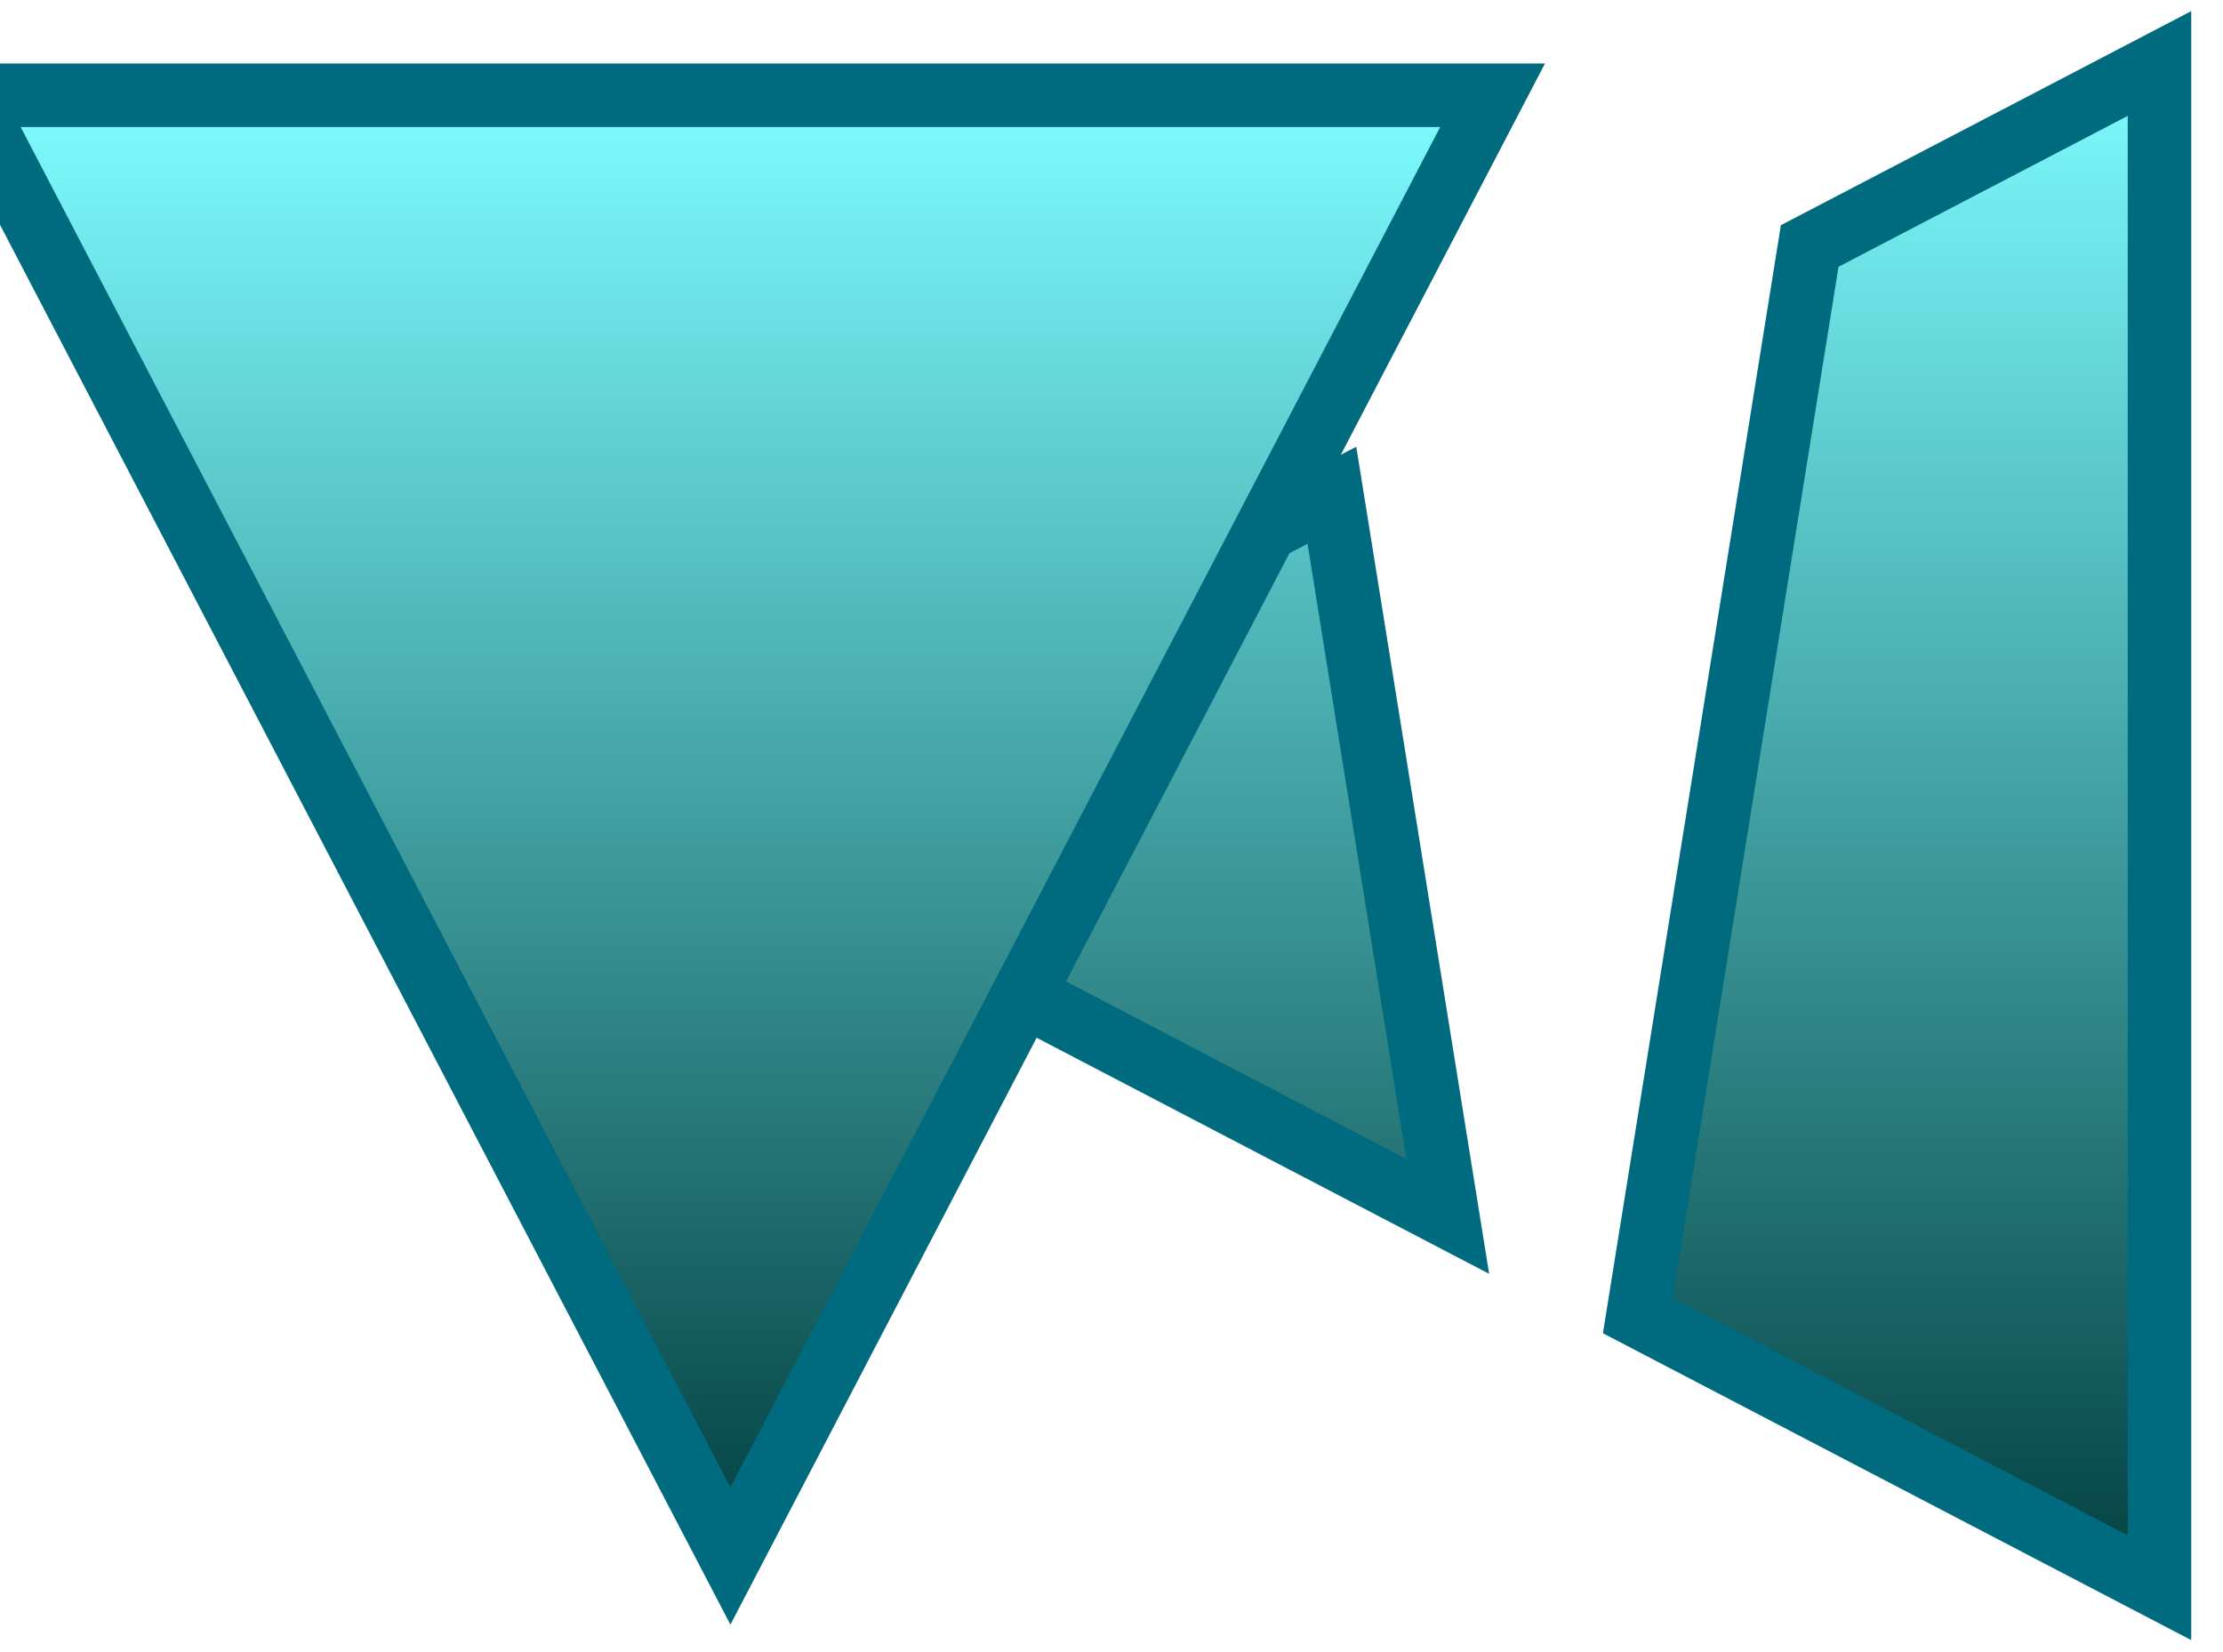
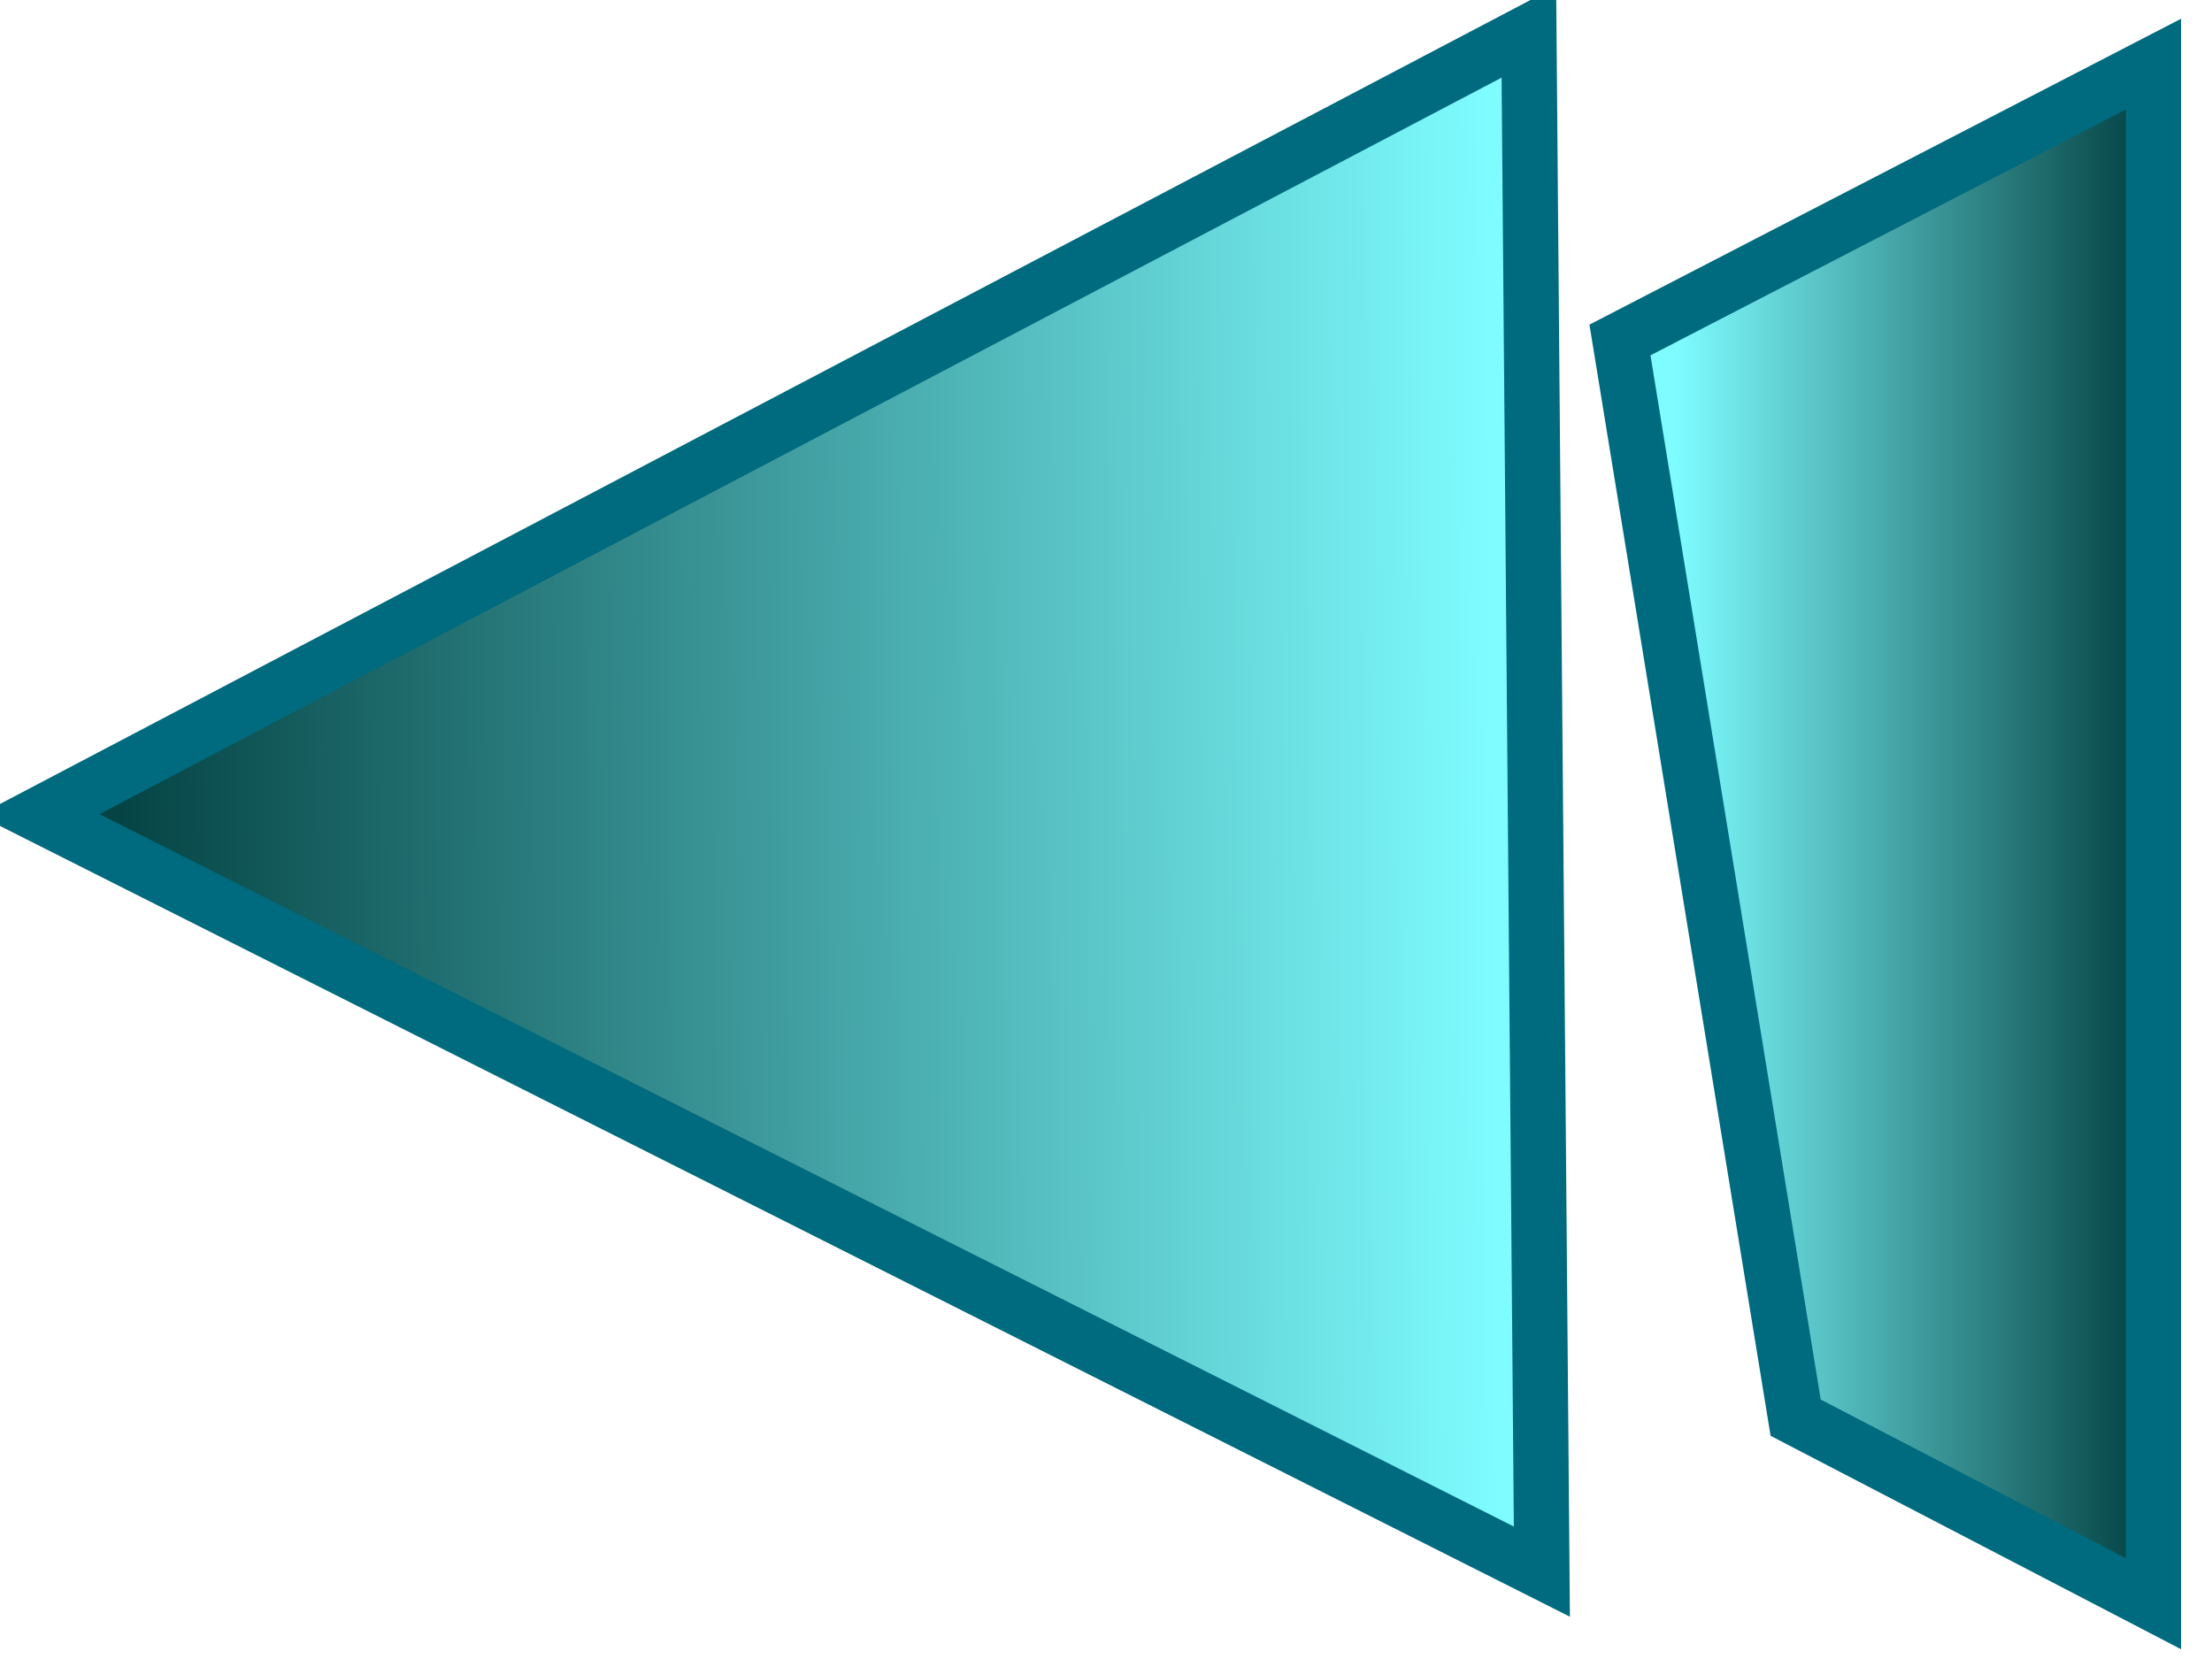
- <svg xmlns="http://www.w3.org/2000/svg" width="35px" height="26px" viewBox="0 0 35 26" version="1.1">
+ <svg xmlns="http://www.w3.org/2000/svg" width="40px" height="30px" viewBox="0 0 40 30" version="1.1">
  <defs>
-     <linearGradient x1="50%" y1="0%" x2="50%" y2="100%" id="linearGradient-1">
+     <linearGradient x1="-0.204%" y1="50%" x2="99.796%" y2="50%" id="linearGradient-1">
+       <stop stop-color="#023F40" offset="0%" />
+       <stop stop-color="#7EFCFF" offset="31.94%" />
+     </linearGradient>
+     <linearGradient x1="97.598%" y1="51.063%" x2="2.723%" y2="50.316%" id="linearGradient-2">
      <stop stop-color="#023F40" offset="0%" />
      <stop stop-color="#7EFCFF" offset="100%" />
    </linearGradient>
  </defs>
  <g id="mixer" stroke="none" stroke-width="1" fill="none" fill-rule="evenodd">
-     <g id="Desktop-HD" transform="translate(-738, -543)" fill="url(#linearGradient-1)" stroke="#006A7E">
-       <g id="Group" transform="translate(738, 544)">
-         <path d="M24.03,17.202 L22.206,5.847 L34,12 L24.03,17.202 Z M16.507,21.127 L11,24 L11,3.55271368e-15 L19.212,4.284 L16.507,21.127 Z" id="Combined-Shape" transform="translate(22.5, 12) rotate(180) translate(-22.5, -12) " />
-         <polygon id="Combined-Shape" transform="translate(11.5, 12) rotate(180) translate(-11.5, -12) " points="11.5 0.5 23.5 23.5 -0.5 23.5" />
+     <g id="Desktop-HD" transform="translate(-904, -741)" stroke="#006A7E">
+       <g id="Group-2" transform="translate(923.5, 755.5) scale(-1, 1) translate(-923.5, -755.5) translate(904, 741)">
+         <path d="M15.353,21.112 L13.235,7.888 L27.118,15.08 L15.353,21.112 Z M6.529,25.636 L0.059,29 L0.059,1.16 L9.706,6.148 L6.529,25.636 Z" id="Combined-Shape" fill="url(#linearGradient-1)" />
+         <polygon id="Path" fill="url(#linearGradient-2)" points="38.294 14.732 11.118 28.42 11.353 0.58" />
      </g>
    </g>
  </g>
</svg>
